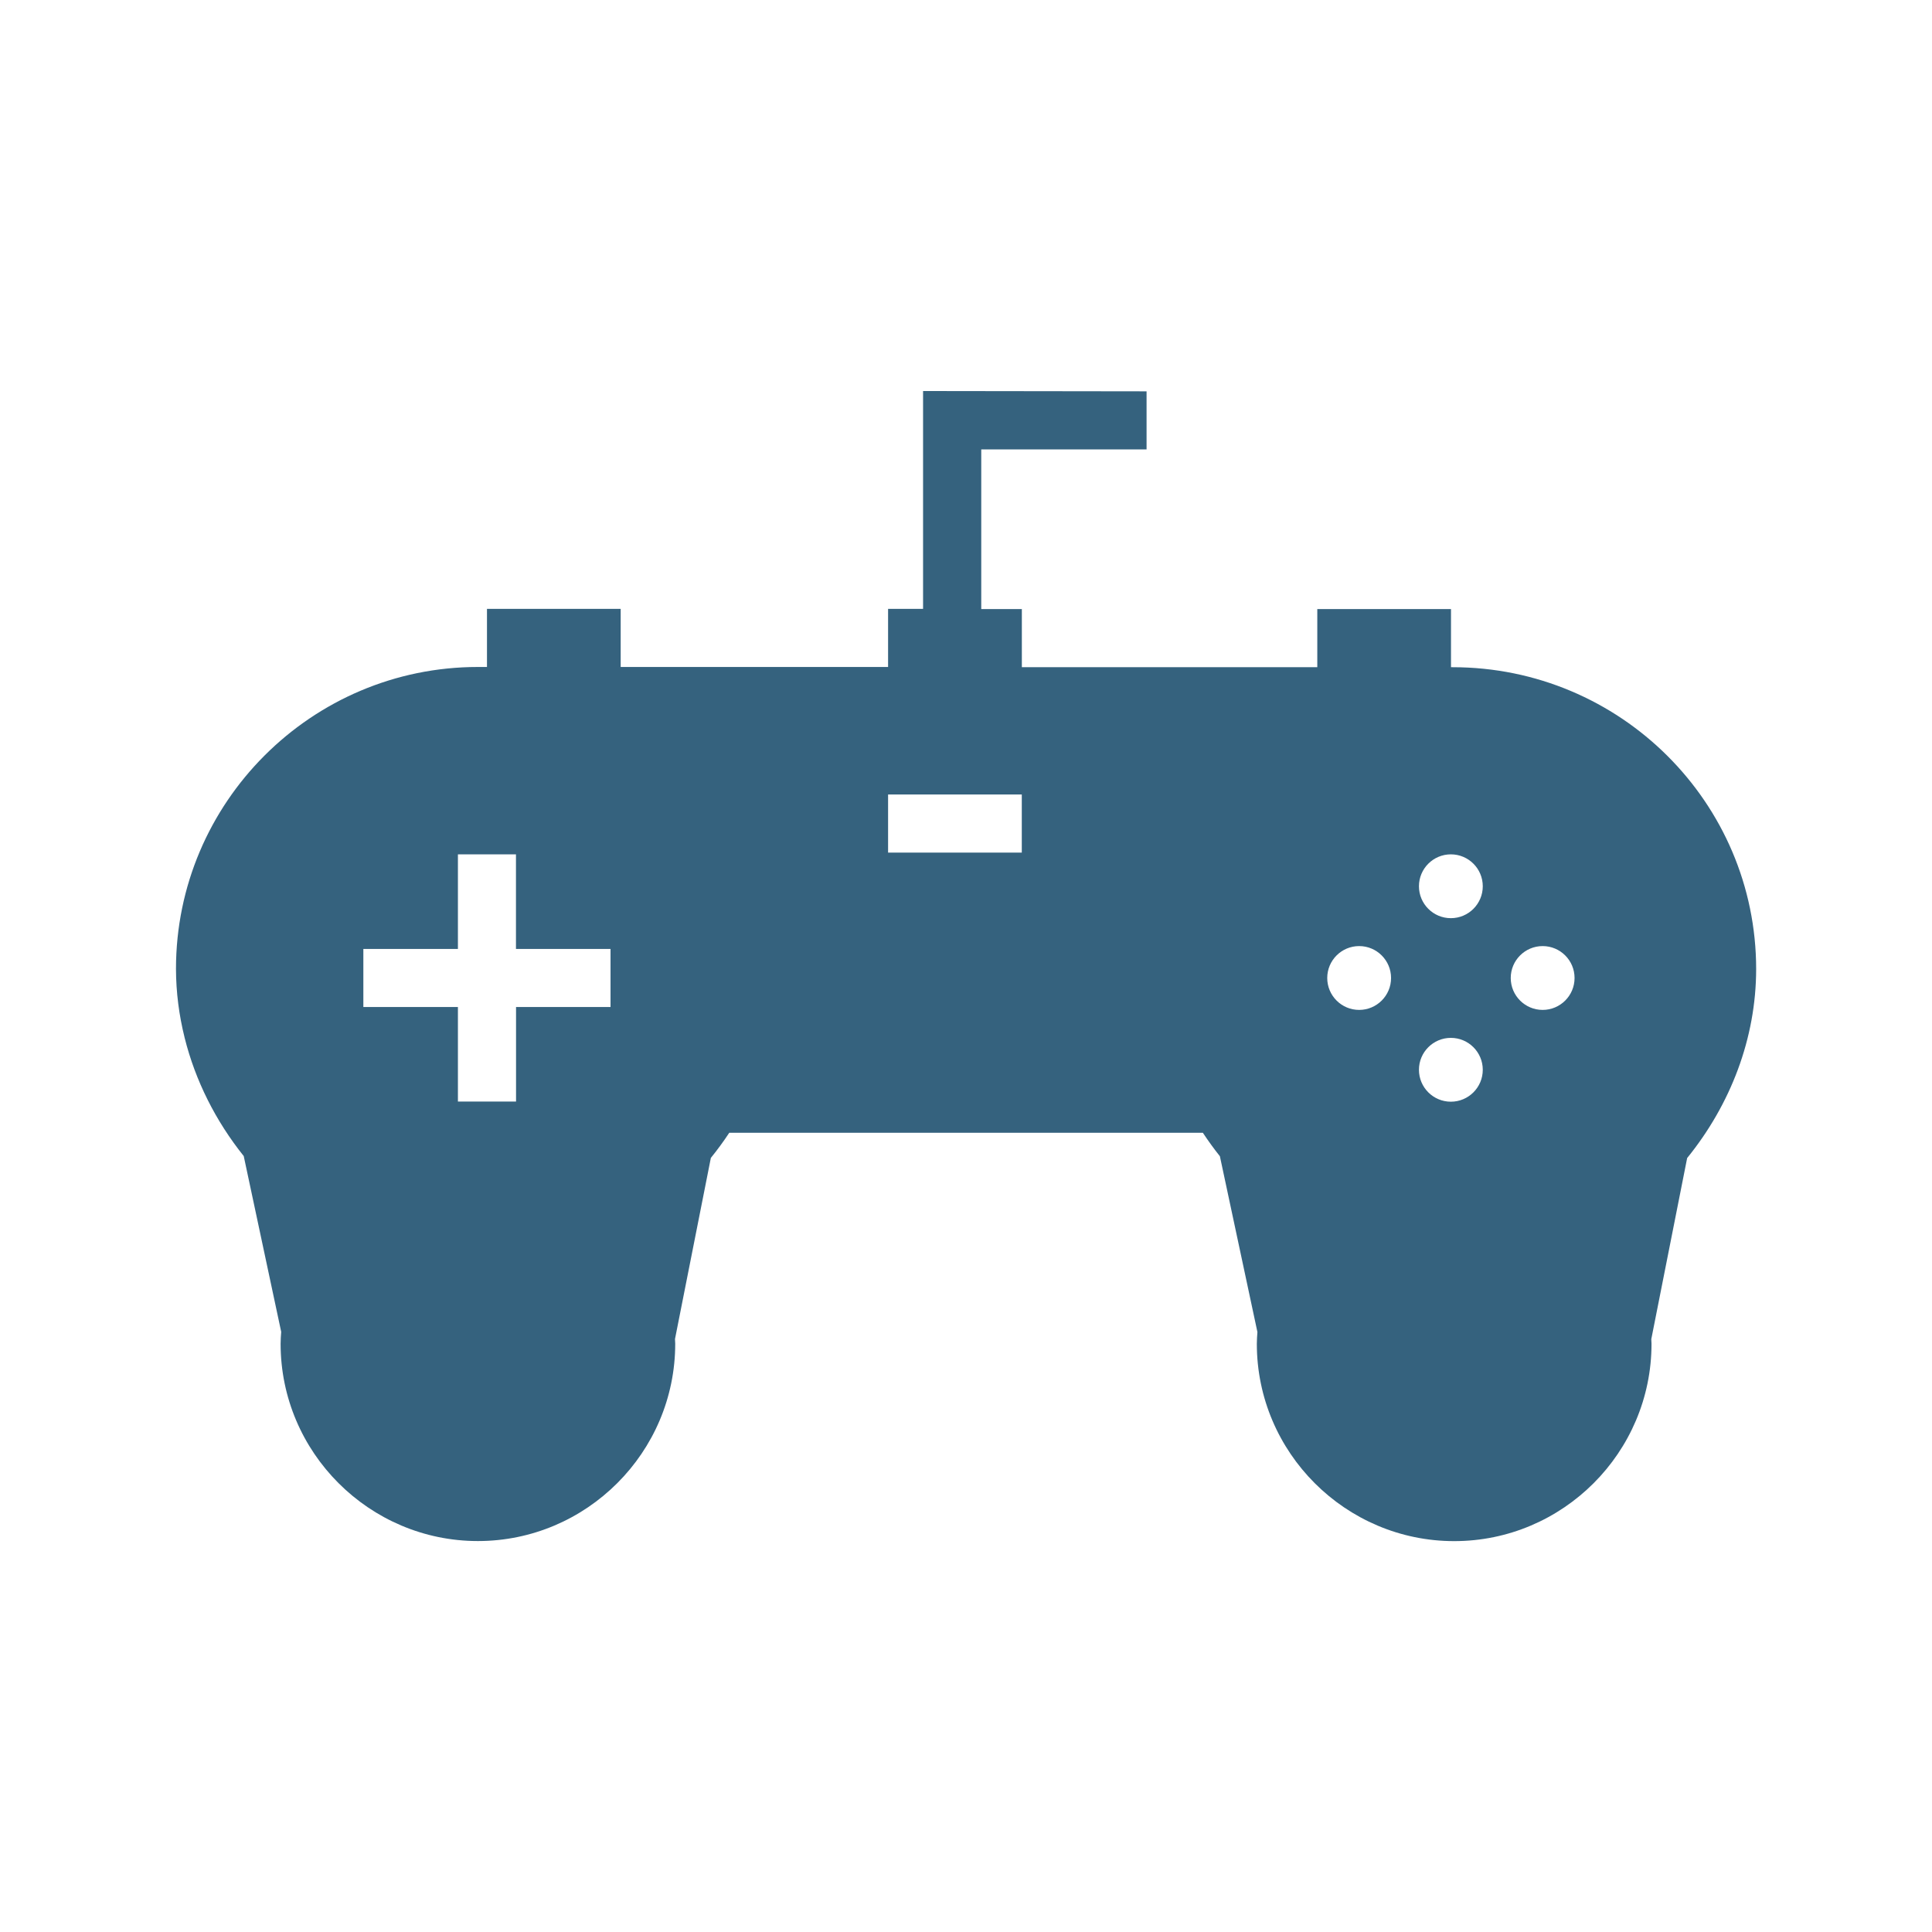
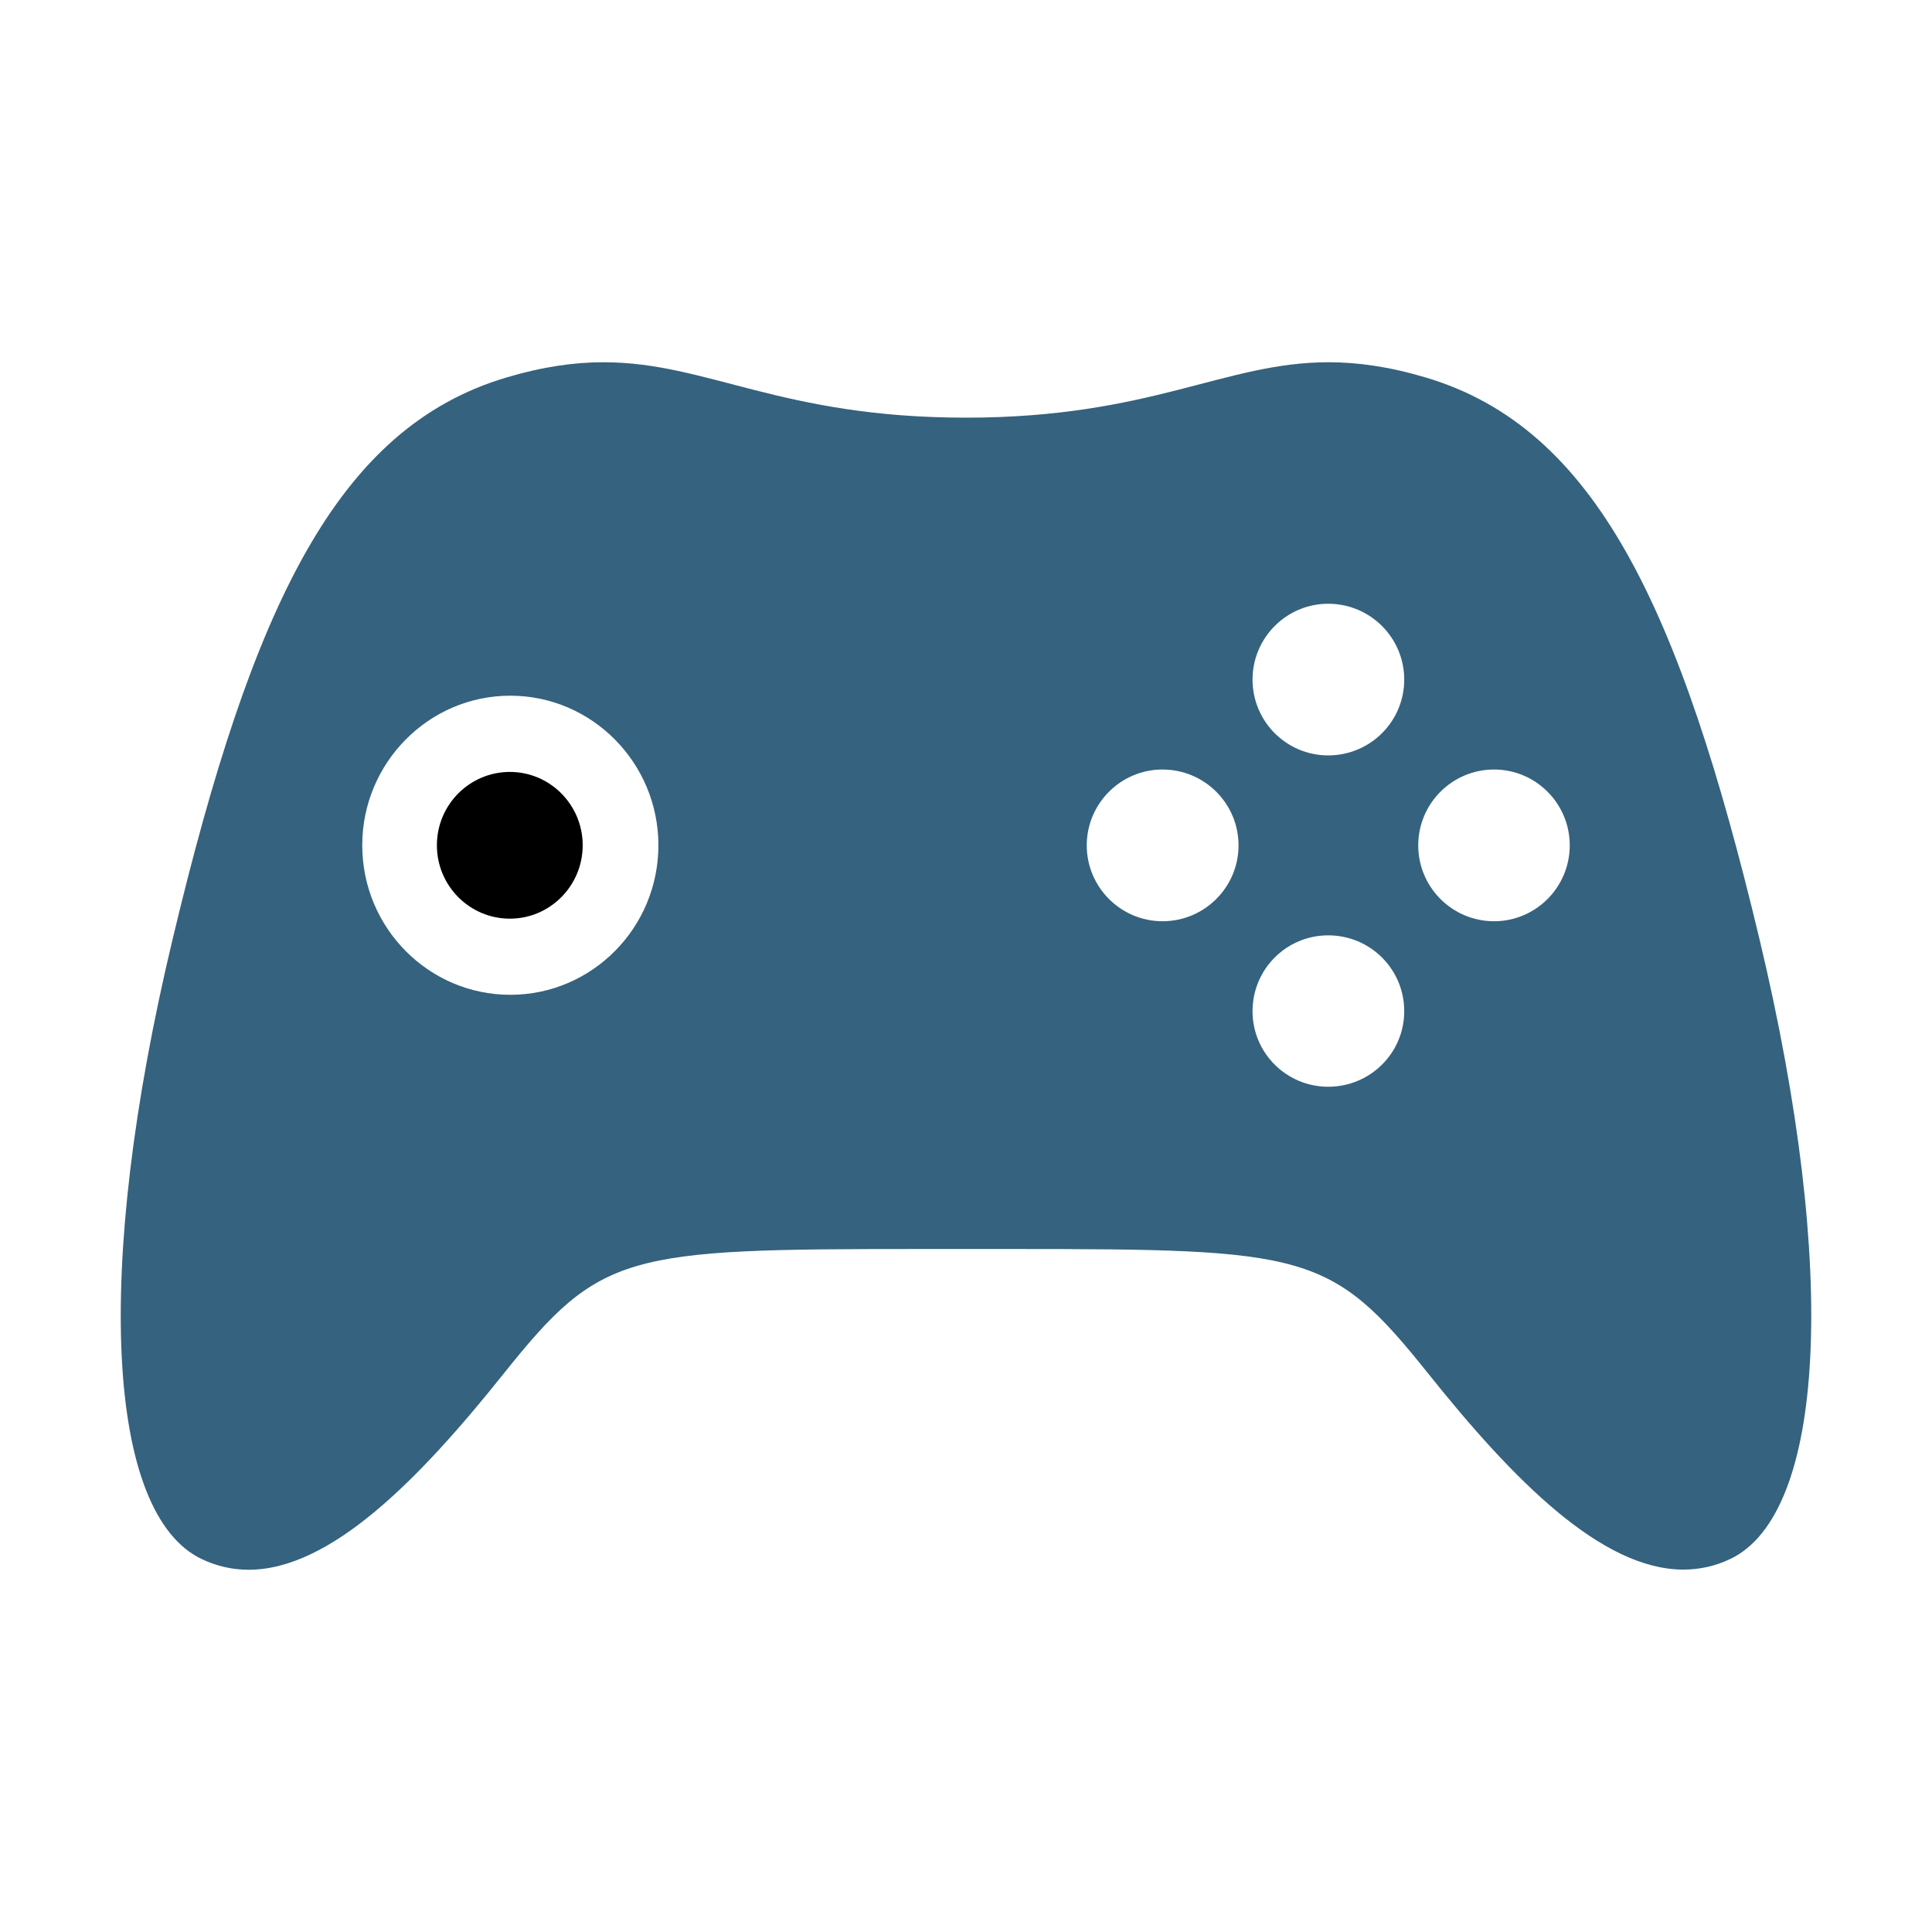
- <svg xmlns="http://www.w3.org/2000/svg" width="100" height="100" viewBox="0 0 26.458 26.458" id="joystick">
-   <path style="line-height:normal;font-variant-ligatures:normal;font-variant-position:normal;font-variant-caps:normal;font-variant-numeric:normal;font-variant-alternates:normal;font-feature-settings:normal;text-indent:0;text-align:start;text-decoration-line:none;text-decoration-style:solid;text-decoration-color:#000;text-transform:none;text-orientation:mixed;shape-padding:0;isolation:auto;mix-blend-mode:normal" d="m 12.641,275.897 v 0.796 2.187 h -0.479 v 0.796 H 8.5 v -0.796 H 6.669 v 0.796 H 6.557 6.545 c -2.279,-4e-5 -4.135,1.856 -4.135,4.135 v 5.6e-4 5.6e-4 c 0.001,0.32 0.042,0.634 0.118,0.939 0,4e-5 -1.437e-4,0.003 -1.437e-4,0.003 0,0 0.001,0.001 0.001,0.001 0.147,0.588 0.425,1.139 0.809,1.619 l 0.513,2.407 c -0.004,0.054 -0.008,0.108 -0.008,0.163 1.642e-4,1.488 1.215,2.702 2.702,2.702 1.487,-1.8e-4 2.702,-1.214 2.702,-2.702 0,-0.015 -0.002,-0.044 -0.003,-0.065 l 0.491,-2.48 c 0.09,-0.111 0.174,-0.226 0.252,-0.344 h 6.486 c 0.073,0.11 0.15,0.217 0.233,0.321 l 0.514,2.408 c -0.004,0.054 -0.008,0.107 -0.008,0.161 1.71e-4,1.488 1.215,2.702 2.703,2.702 1.488,-1.8e-4 2.702,-1.214 2.702,-2.702 v -0.001 -10e-4 c -8.9e-5,-0.013 -0.002,-0.042 -0.003,-0.062 l 0.491,-2.48 c 0.595,-0.734 0.944,-1.639 0.945,-2.587 3.3e-5,-2.279 -1.859,-4.135 -4.157,-4.135 h -0.022 v -0.796 h -1.831 v 0.796 h -4.046 v -0.796 h -0.556 v -2.187 h 2.264 v -0.795 z m -0.479,5.525 H 13.993 v 0.796 h -1.831 z m 7.707,0.82 a 0.437,0.437 0 0 1 0.437,0.437 0.437,0.437 0 0 1 -0.437,0.437 0.437,0.437 0 0 1 -0.437,-0.437 0.437,0.437 0 0 1 0.437,-0.437 z m -13.598,2.8e-4 h 0.795 v 1.295 h 1.295 v 0.795 H 7.067 v 1.295 H 6.271 v -1.295 H 4.976 v -0.795 h 1.295 z m 12.342,1.256 a 0.437,0.437 0 0 1 0.437,0.437 0.437,0.437 0 0 1 -0.437,0.437 0.437,0.437 0 0 1 -0.437,-0.437 0.437,0.437 0 0 1 0.437,-0.437 z m 2.513,0 a 0.437,0.437 0 0 1 0.437,0.437 0.437,0.437 0 0 1 -0.437,0.437 0.437,0.437 0 0 1 -0.437,-0.437 0.437,0.437 0 0 1 0.437,-0.437 z m -1.257,1.257 a 0.437,0.437 0 0 1 0.437,0.437 0.437,0.437 0 0 1 -0.437,0.437 0.437,0.437 0 0 1 -0.437,-0.437 0.437,0.437 0 0 1 0.437,-0.437 z" color="#000" font-family="sans-serif" font-weight="400" overflow="visible" transform="translate(0 -270.542)" fill="#35627e" />
+ <svg xmlns="http://www.w3.org/2000/svg" width="512" height="512" id="game">
+   <path d="M135.123 204.568c-10.688 0-19.343 8.717-19.343 19.441 0 10.727 8.655 19.447 19.343 19.447 10.641 0 19.297-8.721 19.297-19.447 0-10.724-8.656-19.441-19.297-19.441z" />
+   <path d="M466.279 248.866c-21.157-88.471-43.631-135.489-88.454-148.83C368.06 97.135 359.748 96 352.076 96c-27.598 0-46.938 14.683-96.08 14.683-49.174 0-68.502-14.681-96.062-14.683-7.665 0-15.963 1.135-25.721 4.036-44.869 13.341-67.342 60.359-88.461 148.83-21.181 88.473-17.334 152.363 7.679 164.289C57.502 415.1 61.662 416 65.885 416c21.694 0 45.139-23.838 67.659-52.047C159.198 331.848 165.658 331 243.822 331h24.343c78.147 0 84.628.846 110.282 32.953 22.526 28.207 45.97 52.004 67.665 52.004 4.226 0 8.384-.879 12.457-2.823 25.005-11.926 28.852-75.795 7.71-164.268zm-331.045 14.767c-21.64 0-39.234-17.758-39.234-39.623 0-21.84 17.594-39.643 39.234-39.643 21.655 0 39.249 17.803 39.249 39.643 0 21.865-17.593 39.623-39.249 39.623zm172.842-19.493c-11.058 0-20.076-9.019-20.076-20.107 0-11.09 9.019-20.104 20.076-20.104 11.131 0 20.148 9.014 20.148 20.104.001 11.088-9.017 20.107-20.148 20.107zM351.988 288c-11.058 0-20.053-8.951-20.053-20.016 0-11.157 8.995-20.106 20.053-20.106 11.146 0 20.148 8.949 20.148 20.106.001 11.065-9.002 20.016-20.148 20.016zm0-87.81c-11.058 0-20.053-8.993-20.053-20.083 0-11.094 8.995-20.107 20.053-20.107 11.146 0 20.148 9.014 20.148 20.107.001 11.09-9.002 20.083-20.148 20.083zm43.959 43.95c-11.105 0-20.101-9.019-20.101-20.107 0-11.09 8.995-20.104 20.101-20.104 11.059 0 20.053 9.014 20.053 20.104 0 11.088-8.994 20.107-20.053 20.107z" fill="#35627e" />
</svg>
